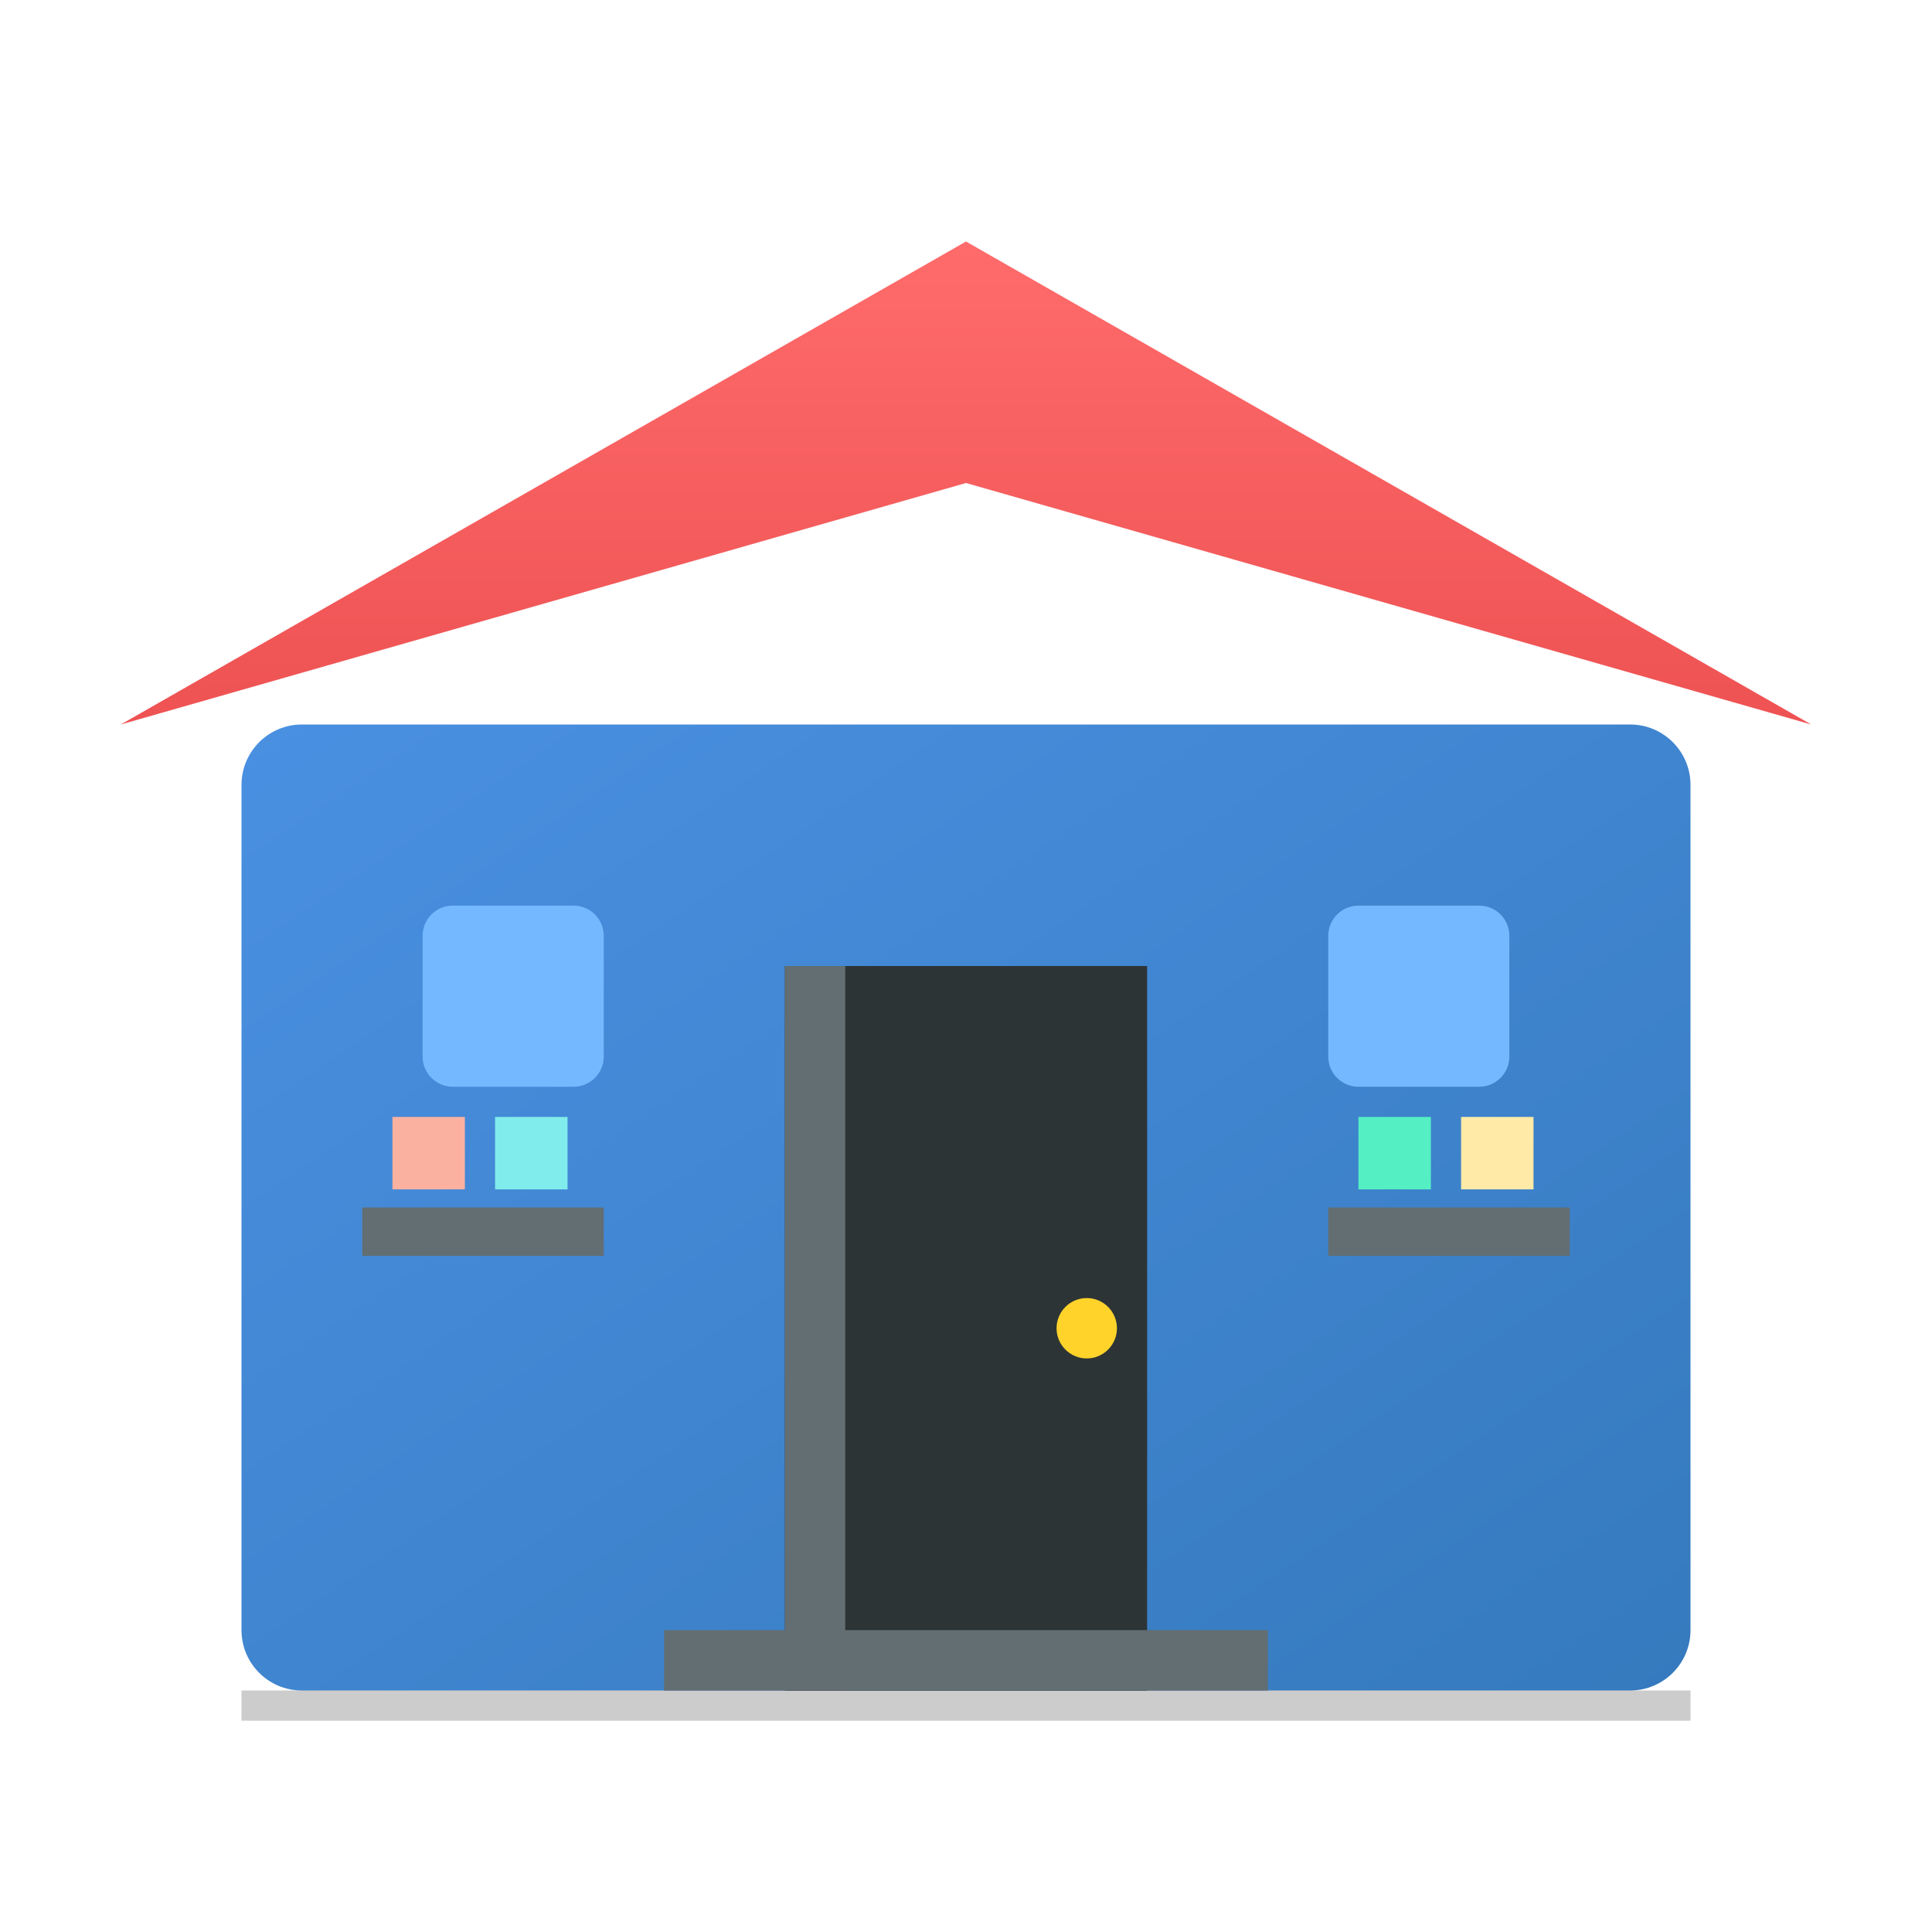
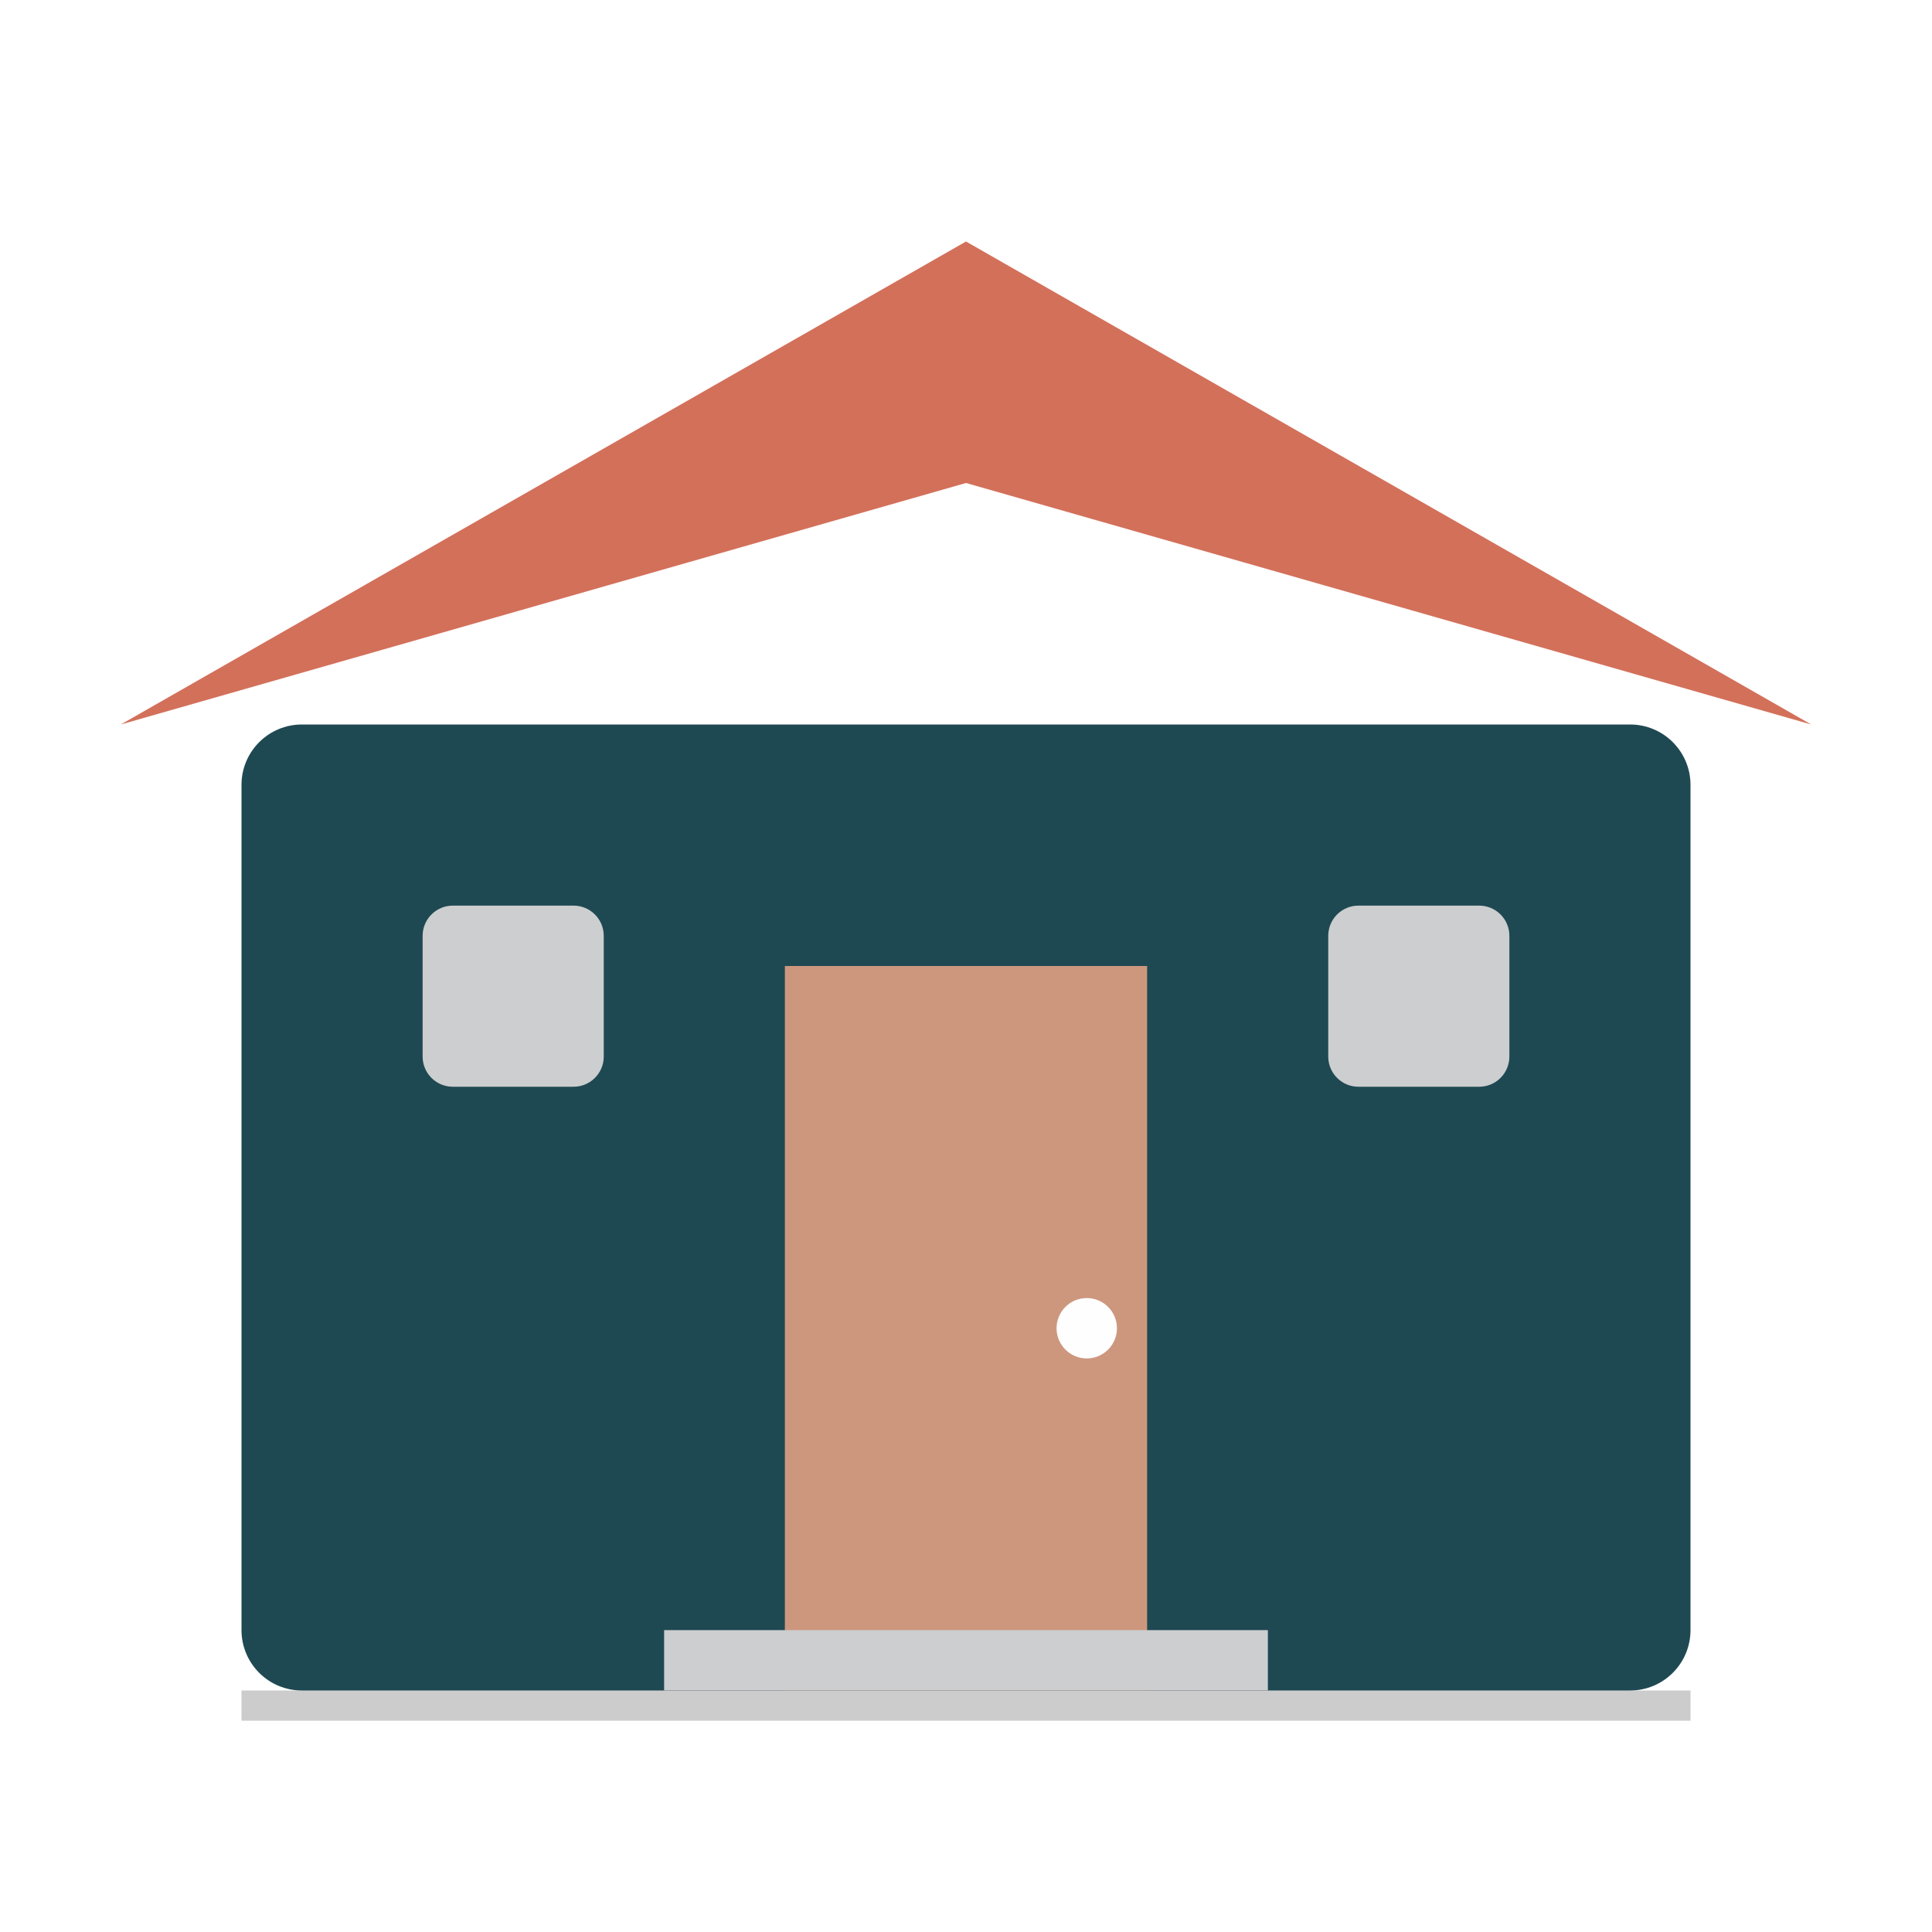
<svg xmlns="http://www.w3.org/2000/svg" width="32" height="32" viewBox="0 0 32 32" version="1.1">
-   <defs>
-     <linearGradient id="buildingGradient" x1="0%" y1="0%" x2="100%" y2="100%">
-       <stop offset="0%" style="stop-color:#4A90E2;stop-opacity:1" />
-       <stop offset="100%" style="stop-color:#357ABD;stop-opacity:1" />
-     </linearGradient>
-     <linearGradient id="roofGradient" x1="0%" y1="0%" x2="0%" y2="100%">
-       <stop offset="0%" style="stop-color:#FF6B6B;stop-opacity:1" />
-       <stop offset="100%" style="stop-color:#EE5253;stop-opacity:1" />
-     </linearGradient>
-   </defs>
-   <rect x="4" y="12" width="24" height="16" fill="url(#buildingGradient)" rx="1" />
-   <path d="M2 12L16 4L30 12L16 8Z" fill="url(#roofGradient)" />
-   <path d="M13 16h6v12h-6z" fill="#2D3436" />
-   <path d="M13 16h1v12h-1z" fill="#636E72" />
-   <circle cx="18" cy="22" r="0.5" fill="#FFD32A" />
-   <rect x="7" y="15" width="3" height="3" fill="#74B9FF" rx="0.5" />
-   <rect x="22" y="15" width="3" height="3" fill="#74B9FF" rx="0.5" />
-   <g transform="translate(6,20)">
-     <rect width="4" height="0.8" fill="#636E72" />
-     <rect x="0.5" y="-1.5" width="1.2" height="1.2" fill="#FAB1A0" />
-     <rect x="2.2" y="-1.5" width="1.2" height="1.2" fill="#81ECEC" />
-   </g>
-   <g transform="translate(22,20)">
-     <rect width="4" height="0.8" fill="#636E72" />
-     <rect x="0.5" y="-1.5" width="1.2" height="1.2" fill="#55EFC4" />
-     <rect x="2.2" y="-1.5" width="1.2" height="1.2" fill="#FFEAA7" />
-   </g>
-   <rect x="11" y="27" width="10" height="1" fill="#636E72" />
+   <rect x="4" y="12" width="24" height="16" fill="#1F4952" rx="1" />
+   <path d="M2 12L16 4L30 12L16 8Z" fill="#D3705A" />
+   <rect x="13" y="16" width="6" height="12" fill="#CD977E" />
+   <circle cx="18" cy="22" r="0.5" fill="#FEFEFE" />
+   <rect x="7" y="15" width="3" height="3" fill="#CCCECF" rx="0.5" />
+   <rect x="22" y="15" width="3" height="3" fill="#CCCECF" rx="0.5" />
+   <rect x="11" y="27" width="10" height="1" fill="#CCCECF" />
  <rect x="4" y="28" width="24" height="0.5" fill="rgba(0,0,0,0.2)" />
</svg>
